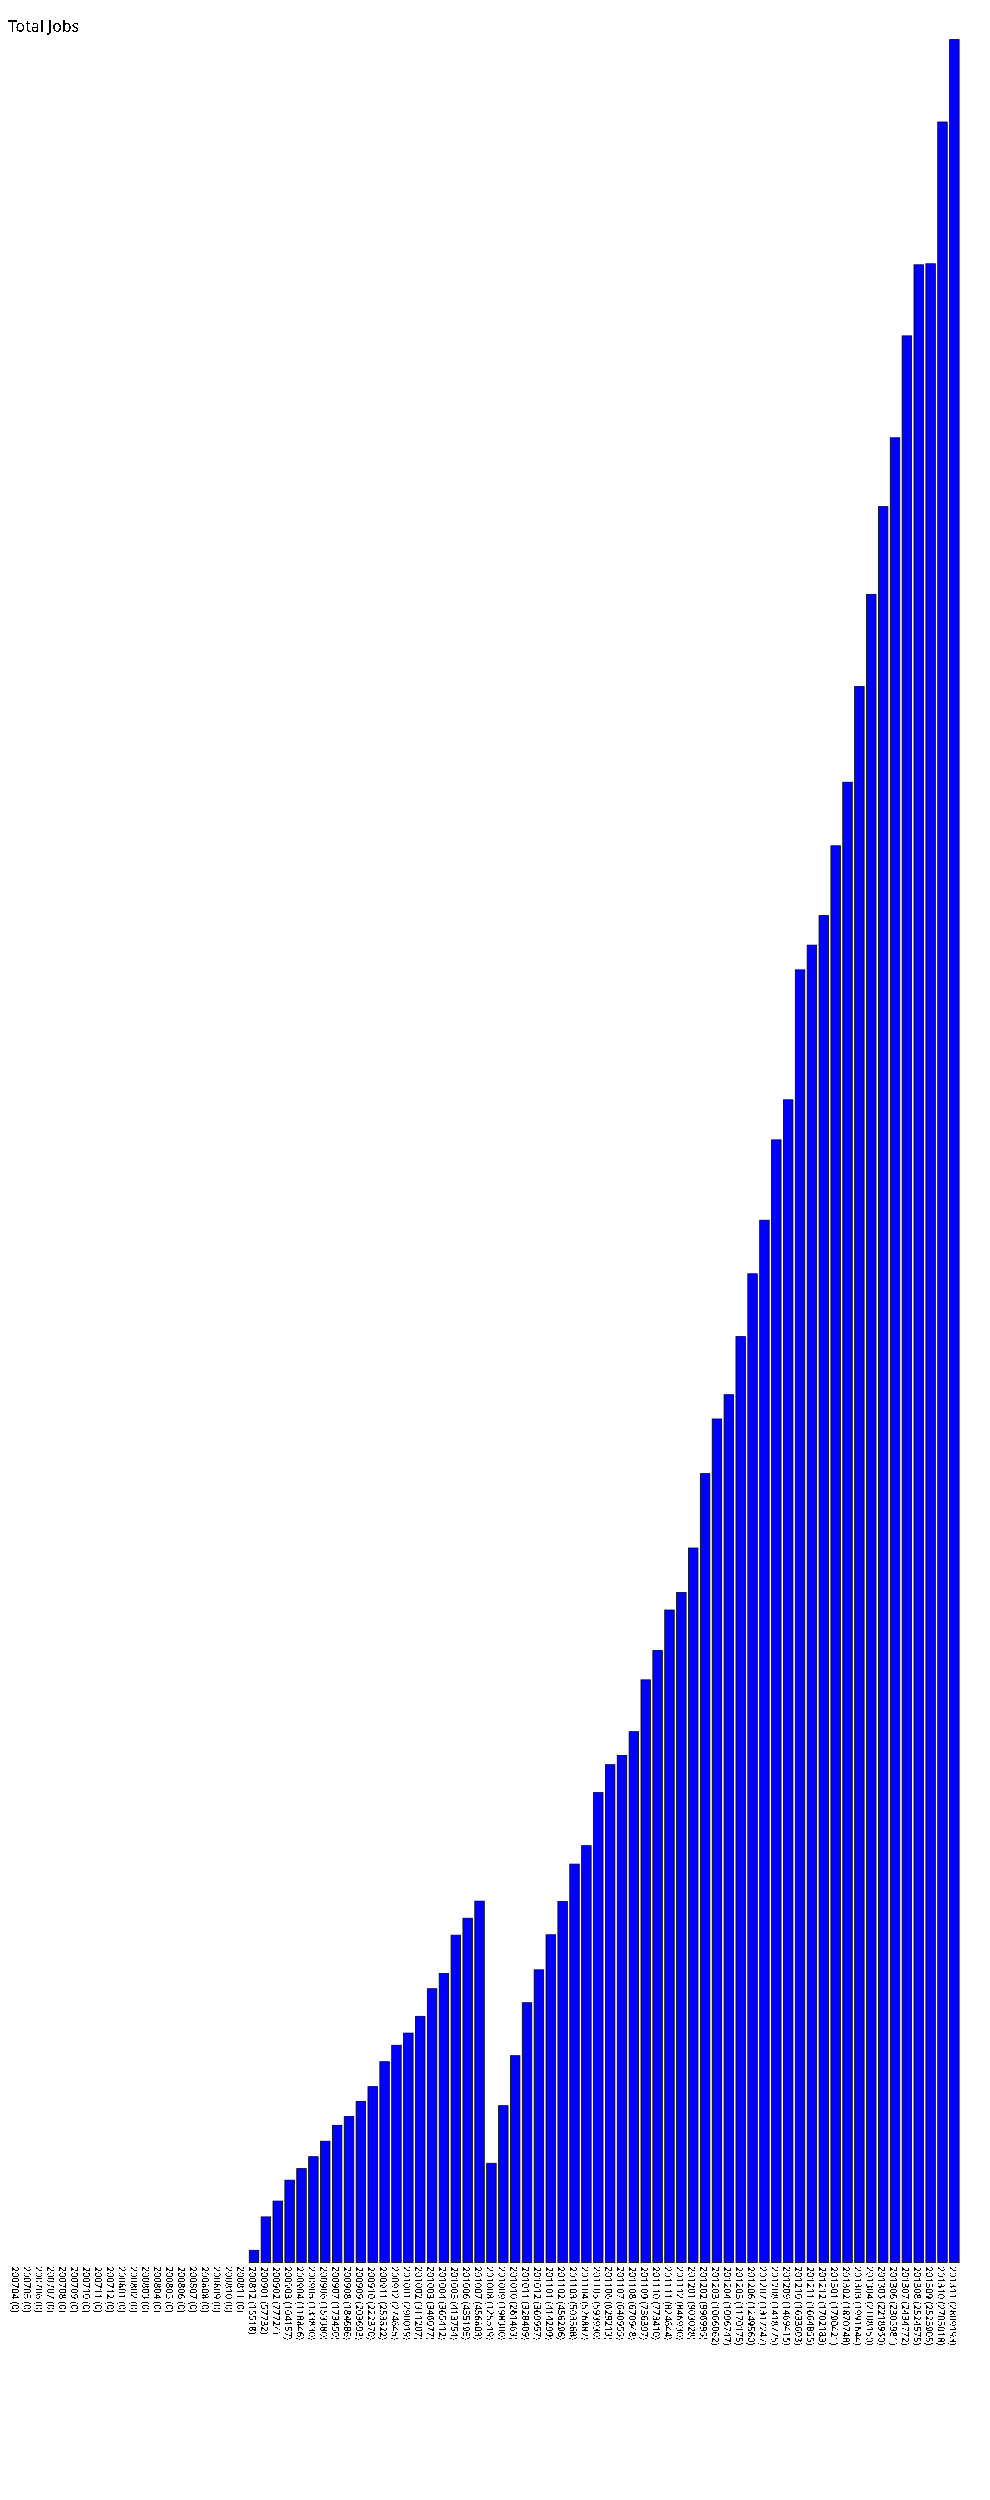
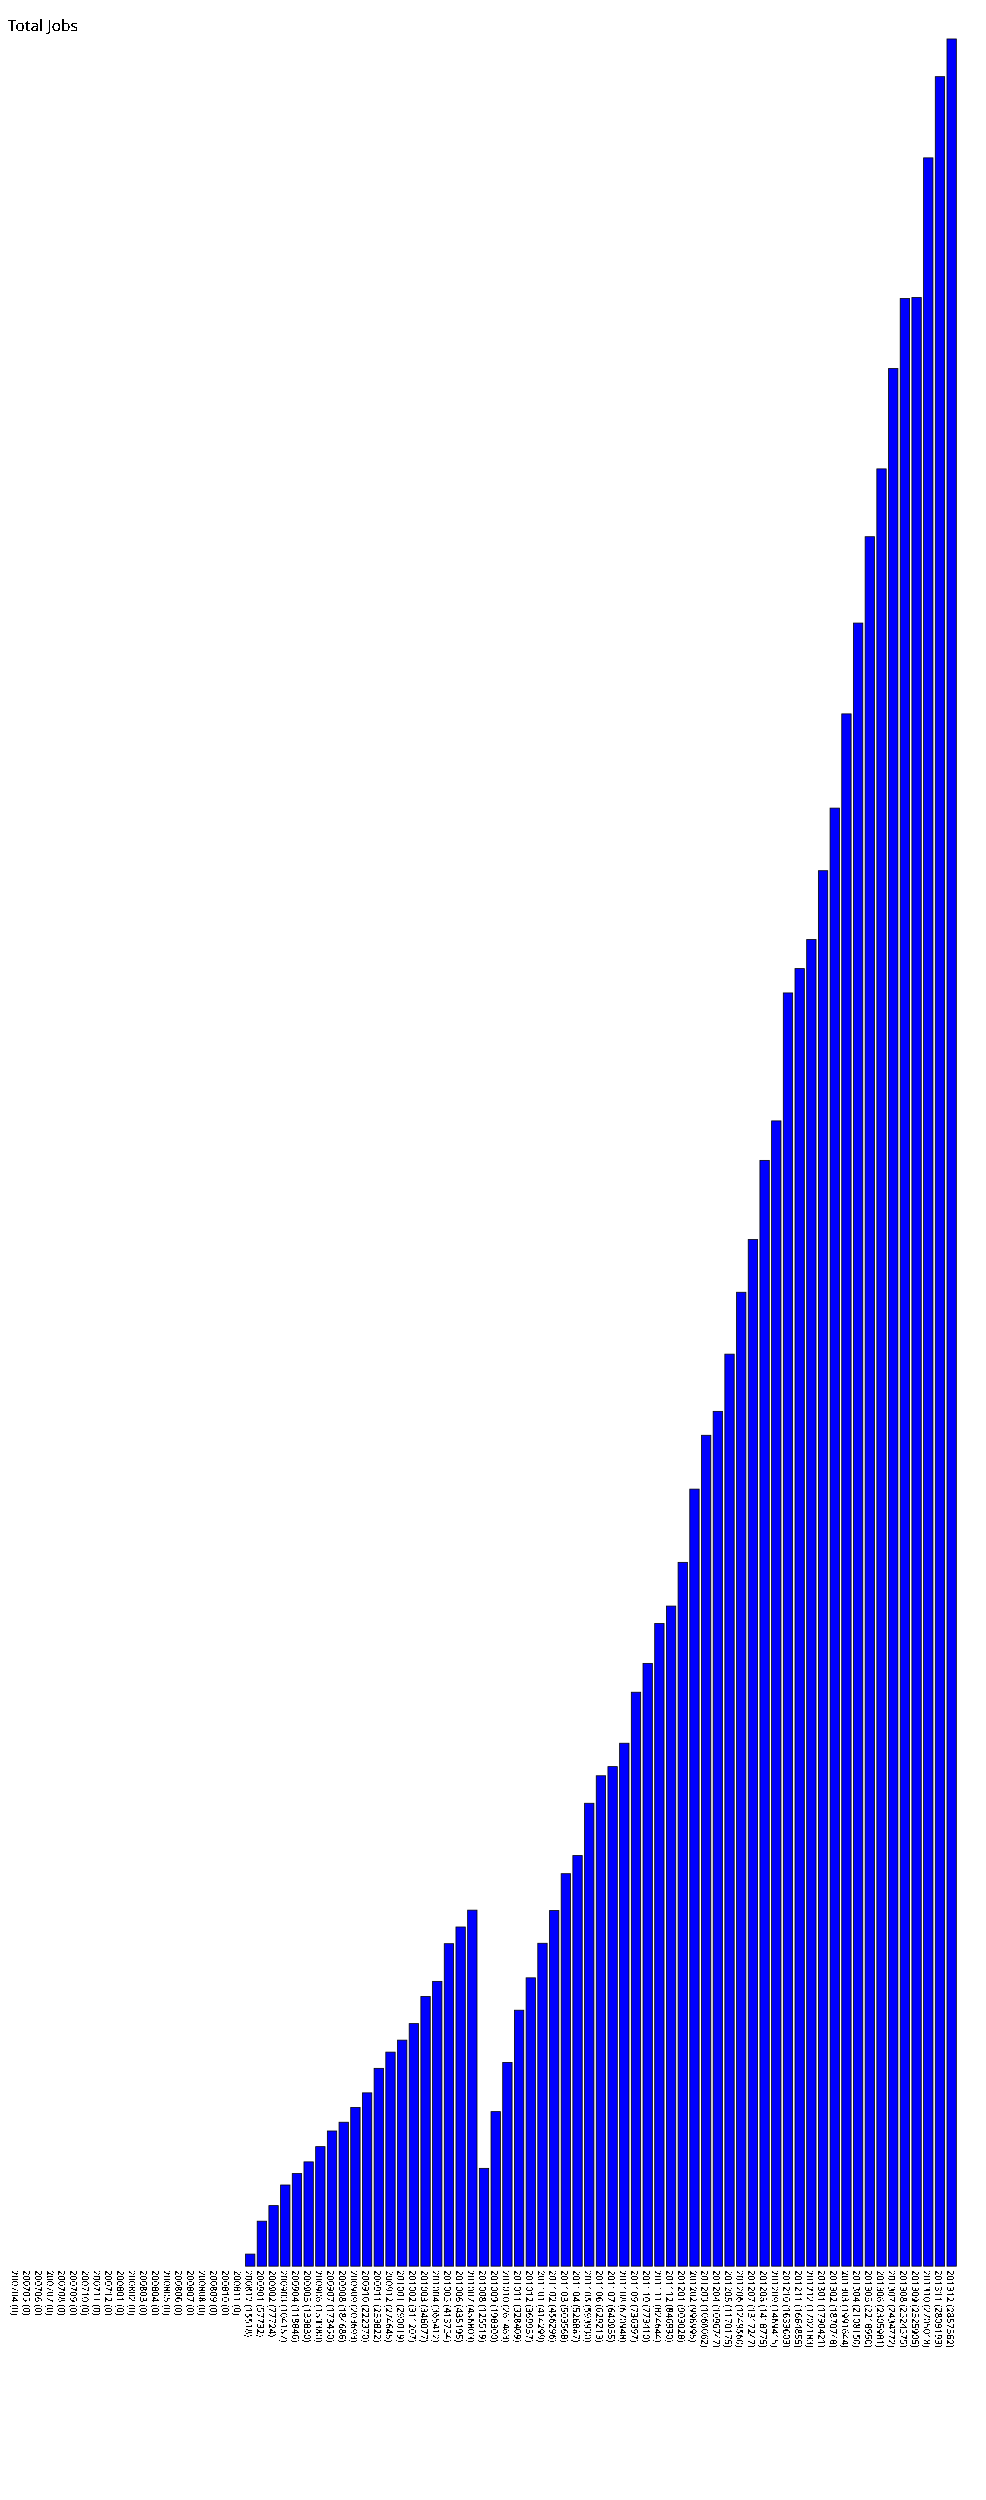
- <svg xmlns="http://www.w3.org/2000/svg" version="1.1" preserveAspectRatio="xMidYMid meet" viewBox="0 0 1250 3159.193">
-   <rect fill="blue" height="0" stroke="black" width="12" x="15" y="2859.193" />
-   <text x="15" y="2864.193" font-family="Tahoma" font-size="12" transform="rotate(90 15,2864.193)" text-rendering="optimizeSpeed" fill="#000000;">200704 (0)</text>
-   <rect fill="blue" height="0" stroke="black" width="12" x="30" y="2859.193" />
-   <text x="30" y="2864.193" font-family="Tahoma" font-size="12" transform="rotate(90 30,2864.193)" text-rendering="optimizeSpeed" fill="#000000;">200705 (0)</text>
-   <rect fill="blue" height="0" stroke="black" width="12" x="45" y="2859.193" />
-   <text x="45" y="2864.193" font-family="Tahoma" font-size="12" transform="rotate(90 45,2864.193)" text-rendering="optimizeSpeed" fill="#000000;">200706 (0)</text>
-   <rect fill="blue" height="0" stroke="black" width="12" x="60" y="2859.193" />
-   <text x="60" y="2864.193" font-family="Tahoma" font-size="12" transform="rotate(90 60,2864.193)" text-rendering="optimizeSpeed" fill="#000000;">200707 (0)</text>
-   <rect fill="blue" height="0" stroke="black" width="12" x="75" y="2859.193" />
-   <text x="75" y="2864.193" font-family="Tahoma" font-size="12" transform="rotate(90 75,2864.193)" text-rendering="optimizeSpeed" fill="#000000;">200708 (0)</text>
-   <rect fill="blue" height="0" stroke="black" width="12" x="90" y="2859.193" />
-   <text x="90" y="2864.193" font-family="Tahoma" font-size="12" transform="rotate(90 90,2864.193)" text-rendering="optimizeSpeed" fill="#000000;">200709 (0)</text>
-   <rect fill="blue" height="0" stroke="black" width="12" x="105" y="2859.193" />
-   <text x="105" y="2864.193" font-family="Tahoma" font-size="12" transform="rotate(90 105,2864.193)" text-rendering="optimizeSpeed" fill="#000000;">200710 (0)</text>
-   <rect fill="blue" height="0" stroke="black" width="12" x="120" y="2859.193" />
-   <text x="120" y="2864.193" font-family="Tahoma" font-size="12" transform="rotate(90 120,2864.193)" text-rendering="optimizeSpeed" fill="#000000;">200711 (0)</text>
-   <rect fill="blue" height="0" stroke="black" width="12" x="135" y="2859.193" />
-   <text x="135" y="2864.193" font-family="Tahoma" font-size="12" transform="rotate(90 135,2864.193)" text-rendering="optimizeSpeed" fill="#000000;">200712 (0)</text>
-   <rect fill="blue" height="0" stroke="black" width="12" x="150" y="2859.193" />
-   <text x="150" y="2864.193" font-family="Tahoma" font-size="12" transform="rotate(90 150,2864.193)" text-rendering="optimizeSpeed" fill="#000000;">200801 (0)</text>
-   <rect fill="blue" height="0" stroke="black" width="12" x="165" y="2859.193" />
-   <text x="165" y="2864.193" font-family="Tahoma" font-size="12" transform="rotate(90 165,2864.193)" text-rendering="optimizeSpeed" fill="#000000;">200802 (0)</text>
-   <rect fill="blue" height="0" stroke="black" width="12" x="180" y="2859.193" />
-   <text x="180" y="2864.193" font-family="Tahoma" font-size="12" transform="rotate(90 180,2864.193)" text-rendering="optimizeSpeed" fill="#000000;">200803 (0)</text>
-   <rect fill="blue" height="0" stroke="black" width="12" x="195" y="2859.193" />
-   <text x="195" y="2864.193" font-family="Tahoma" font-size="12" transform="rotate(90 195,2864.193)" text-rendering="optimizeSpeed" fill="#000000;">200804 (0)</text>
-   <rect fill="blue" height="0" stroke="black" width="12" x="210" y="2859.193" />
-   <text x="210" y="2864.193" font-family="Tahoma" font-size="12" transform="rotate(90 210,2864.193)" text-rendering="optimizeSpeed" fill="#000000;">200805 (0)</text>
-   <rect fill="blue" height="0" stroke="black" width="12" x="225" y="2859.193" />
-   <text x="225" y="2864.193" font-family="Tahoma" font-size="12" transform="rotate(90 225,2864.193)" text-rendering="optimizeSpeed" fill="#000000;">200806 (0)</text>
-   <rect fill="blue" height="0" stroke="black" width="12" x="240" y="2859.193" />
-   <text x="240" y="2864.193" font-family="Tahoma" font-size="12" transform="rotate(90 240,2864.193)" text-rendering="optimizeSpeed" fill="#000000;">200807 (0)</text>
-   <rect fill="blue" height="0" stroke="black" width="12" x="255" y="2859.193" />
-   <text x="255" y="2864.193" font-family="Tahoma" font-size="12" transform="rotate(90 255,2864.193)" text-rendering="optimizeSpeed" fill="#000000;">200808 (0)</text>
-   <rect fill="blue" height="0" stroke="black" width="12" x="270" y="2859.193" />
-   <text x="270" y="2864.193" font-family="Tahoma" font-size="12" transform="rotate(90 270,2864.193)" text-rendering="optimizeSpeed" fill="#000000;">200809 (0)</text>
-   <rect fill="blue" height="0" stroke="black" width="12" x="285" y="2859.193" />
-   <text x="285" y="2864.193" font-family="Tahoma" font-size="12" transform="rotate(90 285,2864.193)" text-rendering="optimizeSpeed" fill="#000000;">200810 (0)</text>
-   <rect fill="blue" height="0" stroke="black" width="12" x="300" y="2859.193" />
-   <text x="300" y="2864.193" font-family="Tahoma" font-size="12" transform="rotate(90 300,2864.193)" text-rendering="optimizeSpeed" fill="#000000;">200811 (0)</text>
-   <rect fill="blue" height="15.518" stroke="black" width="12" x="315" y="2843.675" />
-   <text x="315" y="2864.193" font-family="Tahoma" font-size="12" transform="rotate(90 315,2864.193)" text-rendering="optimizeSpeed" fill="#000000;">200812 (15518)</text>
-   <rect fill="blue" height="57.732" stroke="black" width="12" x="330" y="2801.461" />
-   <text x="330" y="2864.193" font-family="Tahoma" font-size="12" transform="rotate(90 330,2864.193)" text-rendering="optimizeSpeed" fill="#000000;">200901 (57732)</text>
-   <rect fill="blue" height="77.724" stroke="black" width="12" x="345" y="2781.469" />
-   <text x="345" y="2864.193" font-family="Tahoma" font-size="12" transform="rotate(90 345,2864.193)" text-rendering="optimizeSpeed" fill="#000000;">200902 (77724)</text>
-   <rect fill="blue" height="104.157" stroke="black" width="12" x="360" y="2755.036" />
-   <text x="360" y="2864.193" font-family="Tahoma" font-size="12" transform="rotate(90 360,2864.193)" text-rendering="optimizeSpeed" fill="#000000;">200903 (104157)</text>
-   <rect fill="blue" height="118.846" stroke="black" width="12" x="375" y="2740.347" />
-   <text x="375" y="2864.193" font-family="Tahoma" font-size="12" transform="rotate(90 375,2864.193)" text-rendering="optimizeSpeed" fill="#000000;">200904 (118846)</text>
-   <rect fill="blue" height="133.83" stroke="black" width="12" x="390" y="2725.363" />
-   <text x="390" y="2864.193" font-family="Tahoma" font-size="12" transform="rotate(90 390,2864.193)" text-rendering="optimizeSpeed" fill="#000000;">200905 (133830)</text>
-   <rect fill="blue" height="153.38" stroke="black" width="12" x="405" y="2705.813" />
-   <text x="405" y="2864.193" font-family="Tahoma" font-size="12" transform="rotate(90 405,2864.193)" text-rendering="optimizeSpeed" fill="#000000;">200906 (153380)</text>
-   <rect fill="blue" height="173.45" stroke="black" width="12" x="420" y="2685.743" />
-   <text x="420" y="2864.193" font-family="Tahoma" font-size="12" transform="rotate(90 420,2864.193)" text-rendering="optimizeSpeed" fill="#000000;">200907 (173450)</text>
-   <rect fill="blue" height="184.686" stroke="black" width="12" x="435" y="2674.507" />
-   <text x="435" y="2864.193" font-family="Tahoma" font-size="12" transform="rotate(90 435,2864.193)" text-rendering="optimizeSpeed" fill="#000000;">200908 (184686)</text>
-   <rect fill="blue" height="203.693" stroke="black" width="12" x="450" y="2655.500" />
-   <text x="450" y="2864.193" font-family="Tahoma" font-size="12" transform="rotate(90 450,2864.193)" text-rendering="optimizeSpeed" fill="#000000;">200909 (203693)</text>
-   <rect fill="blue" height="222.37" stroke="black" width="12" x="465" y="2636.823" />
-   <text x="465" y="2864.193" font-family="Tahoma" font-size="12" transform="rotate(90 465,2864.193)" text-rendering="optimizeSpeed" fill="#000000;">200910 (222370)</text>
-   <rect fill="blue" height="253.822" stroke="black" width="12" x="480" y="2605.371" />
-   <text x="480" y="2864.193" font-family="Tahoma" font-size="12" transform="rotate(90 480,2864.193)" text-rendering="optimizeSpeed" fill="#000000;">200911 (253822)</text>
-   <rect fill="blue" height="274.645" stroke="black" width="12" x="495" y="2584.548" />
-   <text x="495" y="2864.193" font-family="Tahoma" font-size="12" transform="rotate(90 495,2864.193)" text-rendering="optimizeSpeed" fill="#000000;">200912 (274645)</text>
-   <rect fill="blue" height="290.019" stroke="black" width="12" x="510" y="2569.174" />
-   <text x="510" y="2864.193" font-family="Tahoma" font-size="12" transform="rotate(90 510,2864.193)" text-rendering="optimizeSpeed" fill="#000000;">201001 (290019)</text>
-   <rect fill="blue" height="311.207" stroke="black" width="12" x="525" y="2547.986" />
-   <text x="525" y="2864.193" font-family="Tahoma" font-size="12" transform="rotate(90 525,2864.193)" text-rendering="optimizeSpeed" fill="#000000;">201002 (311207)</text>
-   <rect fill="blue" height="346.077" stroke="black" width="12" x="540" y="2513.116" />
-   <text x="540" y="2864.193" font-family="Tahoma" font-size="12" transform="rotate(90 540,2864.193)" text-rendering="optimizeSpeed" fill="#000000;">201003 (346077)</text>
-   <rect fill="blue" height="365.412" stroke="black" width="12" x="555" y="2493.781" />
-   <text x="555" y="2864.193" font-family="Tahoma" font-size="12" transform="rotate(90 555,2864.193)" text-rendering="optimizeSpeed" fill="#000000;">201004 (365412)</text>
-   <rect fill="blue" height="413.754" stroke="black" width="12" x="570" y="2445.439" />
-   <text x="570" y="2864.193" font-family="Tahoma" font-size="12" transform="rotate(90 570,2864.193)" text-rendering="optimizeSpeed" fill="#000000;">201005 (413754)</text>
-   <rect fill="blue" height="435.195" stroke="black" width="12" x="585" y="2423.998" />
-   <text x="585" y="2864.193" font-family="Tahoma" font-size="12" transform="rotate(90 585,2864.193)" text-rendering="optimizeSpeed" fill="#000000;">201006 (435195)</text>
-   <rect fill="blue" height="456.803" stroke="black" width="12" x="600" y="2402.390" />
-   <text x="600" y="2864.193" font-family="Tahoma" font-size="12" transform="rotate(90 600,2864.193)" text-rendering="optimizeSpeed" fill="#000000;">201007 (456803)</text>
-   <rect fill="blue" height="125.519" stroke="black" width="12" x="615" y="2733.674" />
-   <text x="615" y="2864.193" font-family="Tahoma" font-size="12" transform="rotate(90 615,2864.193)" text-rendering="optimizeSpeed" fill="#000000;">201008 (125519)</text>
-   <rect fill="blue" height="198.3" stroke="black" width="12" x="630" y="2660.893" />
-   <text x="630" y="2864.193" font-family="Tahoma" font-size="12" transform="rotate(90 630,2864.193)" text-rendering="optimizeSpeed" fill="#000000;">201009 (198300)</text>
-   <rect fill="blue" height="261.463" stroke="black" width="12" x="645" y="2597.730" />
-   <text x="645" y="2864.193" font-family="Tahoma" font-size="12" transform="rotate(90 645,2864.193)" text-rendering="optimizeSpeed" fill="#000000;">201010 (261463)</text>
-   <rect fill="blue" height="328.409" stroke="black" width="12" x="660" y="2530.784" />
-   <text x="660" y="2864.193" font-family="Tahoma" font-size="12" transform="rotate(90 660,2864.193)" text-rendering="optimizeSpeed" fill="#000000;">201011 (328409)</text>
-   <rect fill="blue" height="369.957" stroke="black" width="12" x="675" y="2489.236" />
-   <text x="675" y="2864.193" font-family="Tahoma" font-size="12" transform="rotate(90 675,2864.193)" text-rendering="optimizeSpeed" fill="#000000;">201012 (369957)</text>
-   <rect fill="blue" height="414.299" stroke="black" width="12" x="690" y="2444.894" />
-   <text x="690" y="2864.193" font-family="Tahoma" font-size="12" transform="rotate(90 690,2864.193)" text-rendering="optimizeSpeed" fill="#000000;">201101 (414299)</text>
-   <rect fill="blue" height="456.296" stroke="black" width="12" x="705" y="2402.897" />
-   <text x="705" y="2864.193" font-family="Tahoma" font-size="12" transform="rotate(90 705,2864.193)" text-rendering="optimizeSpeed" fill="#000000;">201102 (456296)</text>
-   <rect fill="blue" height="503.568" stroke="black" width="12" x="720" y="2355.625" />
-   <text x="720" y="2864.193" font-family="Tahoma" font-size="12" transform="rotate(90 720,2864.193)" text-rendering="optimizeSpeed" fill="#000000;">201103 (503568)</text>
-   <rect fill="blue" height="526.887" stroke="black" width="12" x="735" y="2332.306" />
-   <text x="735" y="2864.193" font-family="Tahoma" font-size="12" transform="rotate(90 735,2864.193)" text-rendering="optimizeSpeed" fill="#000000;">201104 (526887)</text>
-   <rect fill="blue" height="593.93" stroke="black" width="12" x="750" y="2265.263" />
-   <text x="750" y="2864.193" font-family="Tahoma" font-size="12" transform="rotate(90 750,2864.193)" text-rendering="optimizeSpeed" fill="#000000;">201105 (593930)</text>
-   <rect fill="blue" height="629.213" stroke="black" width="12" x="765" y="2229.980" />
-   <text x="765" y="2864.193" font-family="Tahoma" font-size="12" transform="rotate(90 765,2864.193)" text-rendering="optimizeSpeed" fill="#000000;">201106 (629213)</text>
-   <rect fill="blue" height="640.955" stroke="black" width="12" x="780" y="2218.238" />
-   <text x="780" y="2864.193" font-family="Tahoma" font-size="12" transform="rotate(90 780,2864.193)" text-rendering="optimizeSpeed" fill="#000000;">201107 (640955)</text>
-   <rect fill="blue" height="670.948" stroke="black" width="12" x="795" y="2188.245" />
-   <text x="795" y="2864.193" font-family="Tahoma" font-size="12" transform="rotate(90 795,2864.193)" text-rendering="optimizeSpeed" fill="#000000;">201108 (670948)</text>
-   <rect fill="blue" height="736.397" stroke="black" width="12" x="810" y="2122.796" />
-   <text x="810" y="2864.193" font-family="Tahoma" font-size="12" transform="rotate(90 810,2864.193)" text-rendering="optimizeSpeed" fill="#000000;">201109 (736397)</text>
-   <rect fill="blue" height="773.41" stroke="black" width="12" x="825" y="2085.783" />
-   <text x="825" y="2864.193" font-family="Tahoma" font-size="12" transform="rotate(90 825,2864.193)" text-rendering="optimizeSpeed" fill="#000000;">201110 (773410)</text>
-   <rect fill="blue" height="824.644" stroke="black" width="12" x="840" y="2034.549" />
-   <text x="840" y="2864.193" font-family="Tahoma" font-size="12" transform="rotate(90 840,2864.193)" text-rendering="optimizeSpeed" fill="#000000;">201111 (824644)</text>
-   <rect fill="blue" height="846.93" stroke="black" width="12" x="855" y="2012.263" />
-   <text x="855" y="2864.193" font-family="Tahoma" font-size="12" transform="rotate(90 855,2864.193)" text-rendering="optimizeSpeed" fill="#000000;">201112 (846930)</text>
-   <rect fill="blue" height="903.028" stroke="black" width="12" x="870" y="1956.165" />
-   <text x="870" y="2864.193" font-family="Tahoma" font-size="12" transform="rotate(90 870,2864.193)" text-rendering="optimizeSpeed" fill="#000000;">201201 (903028)</text>
-   <rect fill="blue" height="996.995" stroke="black" width="12" x="885" y="1862.198" />
-   <text x="885" y="2864.193" font-family="Tahoma" font-size="12" transform="rotate(90 885,2864.193)" text-rendering="optimizeSpeed" fill="#000000;">201202 (996995)</text>
-   <rect fill="blue" height="1066.062" stroke="black" width="12" x="900" y="1793.131" />
-   <text x="900" y="2864.193" font-family="Tahoma" font-size="12" transform="rotate(90 900,2864.193)" text-rendering="optimizeSpeed" fill="#000000;">201203 (1066062)</text>
-   <rect fill="blue" height="1096.747" stroke="black" width="12" x="915" y="1762.446" />
-   <text x="915" y="2864.193" font-family="Tahoma" font-size="12" transform="rotate(90 915,2864.193)" text-rendering="optimizeSpeed" fill="#000000;">201204 (1096747)</text>
-   <rect fill="blue" height="1170.175" stroke="black" width="12" x="930" y="1689.018" />
-   <text x="930" y="2864.193" font-family="Tahoma" font-size="12" transform="rotate(90 930,2864.193)" text-rendering="optimizeSpeed" fill="#000000;">201205 (1170175)</text>
-   <rect fill="blue" height="1249.56" stroke="black" width="12" x="945" y="1609.633" />
-   <text x="945" y="2864.193" font-family="Tahoma" font-size="12" transform="rotate(90 945,2864.193)" text-rendering="optimizeSpeed" fill="#000000;">201206 (1249560)</text>
-   <rect fill="blue" height="1317.247" stroke="black" width="12" x="960" y="1541.946" />
-   <text x="960" y="2864.193" font-family="Tahoma" font-size="12" transform="rotate(90 960,2864.193)" text-rendering="optimizeSpeed" fill="#000000;">201207 (1317247)</text>
-   <rect fill="blue" height="1418.775" stroke="black" width="12" x="975" y="1440.418" />
-   <text x="975" y="2864.193" font-family="Tahoma" font-size="12" transform="rotate(90 975,2864.193)" text-rendering="optimizeSpeed" fill="#000000;">201208 (1418775)</text>
-   <rect fill="blue" height="1469.415" stroke="black" width="12" x="990" y="1389.778" />
-   <text x="990" y="2864.193" font-family="Tahoma" font-size="12" transform="rotate(90 990,2864.193)" text-rendering="optimizeSpeed" fill="#000000;">201209 (1469415)</text>
-   <rect fill="blue" height="1633.603" stroke="black" width="12" x="1005" y="1225.590" />
-   <text x="1005" y="2864.193" font-family="Tahoma" font-size="12" transform="rotate(90 1005,2864.193)" text-rendering="optimizeSpeed" fill="#000000;">201210 (1633603)</text>
-   <rect fill="blue" height="1664.855" stroke="black" width="12" x="1020" y="1194.338" />
-   <text x="1020" y="2864.193" font-family="Tahoma" font-size="12" transform="rotate(90 1020,2864.193)" text-rendering="optimizeSpeed" fill="#000000;">201211 (1664855)</text>
-   <rect fill="blue" height="1702.183" stroke="black" width="12" x="1035" y="1157.010" />
-   <text x="1035" y="2864.193" font-family="Tahoma" font-size="12" transform="rotate(90 1035,2864.193)" text-rendering="optimizeSpeed" fill="#000000;">201212 (1702183)</text>
-   <rect fill="blue" height="1790.421" stroke="black" width="12" x="1050" y="1068.772" />
-   <text x="1050" y="2864.193" font-family="Tahoma" font-size="12" transform="rotate(90 1050,2864.193)" text-rendering="optimizeSpeed" fill="#000000;">201301 (1790421)</text>
-   <rect fill="blue" height="1870.748" stroke="black" width="12" x="1065" y="988.445" />
-   <text x="1065" y="2864.193" font-family="Tahoma" font-size="12" transform="rotate(90 1065,2864.193)" text-rendering="optimizeSpeed" fill="#000000;">201302 (1870748)</text>
-   <rect fill="blue" height="1991.644" stroke="black" width="12" x="1080" y="867.549" />
-   <text x="1080" y="2864.193" font-family="Tahoma" font-size="12" transform="rotate(90 1080,2864.193)" text-rendering="optimizeSpeed" fill="#000000;">201303 (1991644)</text>
-   <rect fill="blue" height="2108.15" stroke="black" width="12" x="1095" y="751.043" />
-   <text x="1095" y="2864.193" font-family="Tahoma" font-size="12" transform="rotate(90 1095,2864.193)" text-rendering="optimizeSpeed" fill="#000000;">201304 (2108150)</text>
-   <rect fill="blue" height="2218.95" stroke="black" width="12" x="1110" y="640.243" />
-   <text x="1110" y="2864.193" font-family="Tahoma" font-size="12" transform="rotate(90 1110,2864.193)" text-rendering="optimizeSpeed" fill="#000000;">201305 (2218950)</text>
-   <rect fill="blue" height="2305.981" stroke="black" width="12" x="1125" y="553.212" />
-   <text x="1125" y="2864.193" font-family="Tahoma" font-size="12" transform="rotate(90 1125,2864.193)" text-rendering="optimizeSpeed" fill="#000000;">201306 (2305981)</text>
-   <rect fill="blue" height="2434.772" stroke="black" width="12" x="1140" y="424.421" />
-   <text x="1140" y="2864.193" font-family="Tahoma" font-size="12" transform="rotate(90 1140,2864.193)" text-rendering="optimizeSpeed" fill="#000000;">201307 (2434772)</text>
-   <rect fill="blue" height="2524.575" stroke="black" width="12" x="1155" y="334.618" />
-   <text x="1155" y="2864.193" font-family="Tahoma" font-size="12" transform="rotate(90 1155,2864.193)" text-rendering="optimizeSpeed" fill="#000000;">201308 (2524575)</text>
-   <rect fill="blue" height="2525.905" stroke="black" width="12" x="1170" y="333.288" />
-   <text x="1170" y="2864.193" font-family="Tahoma" font-size="12" transform="rotate(90 1170,2864.193)" text-rendering="optimizeSpeed" fill="#000000;">201309 (2525905)</text>
-   <rect fill="blue" height="2705.018" stroke="black" width="12" x="1185" y="154.175" />
-   <text x="1185" y="2864.193" font-family="Tahoma" font-size="12" transform="rotate(90 1185,2864.193)" text-rendering="optimizeSpeed" fill="#000000;">201310 (2705018)</text>
-   <rect fill="blue" height="2809.193" stroke="black" width="12" x="1200" y="50.000" />
-   <text x="1200" y="2864.193" font-family="Tahoma" font-size="12" transform="rotate(90 1200,2864.193)" text-rendering="optimizeSpeed" fill="#000000;">201311 (2809193)</text>
+ <svg xmlns="http://www.w3.org/2000/svg" version="1.1" preserveAspectRatio="xMidYMid meet" viewBox="0 0 1265 3207.562">
+   <rect fill="blue" height="0" stroke="black" width="12" x="15" y="2907.562" />
+   <text x="15" y="2912.562" font-family="Tahoma" font-size="12" transform="rotate(90 15,2912.562)" text-rendering="optimizeSpeed" fill="#000000;">200704 (0)</text>
+   <rect fill="blue" height="0" stroke="black" width="12" x="30" y="2907.562" />
+   <text x="30" y="2912.562" font-family="Tahoma" font-size="12" transform="rotate(90 30,2912.562)" text-rendering="optimizeSpeed" fill="#000000;">200705 (0)</text>
+   <rect fill="blue" height="0" stroke="black" width="12" x="45" y="2907.562" />
+   <text x="45" y="2912.562" font-family="Tahoma" font-size="12" transform="rotate(90 45,2912.562)" text-rendering="optimizeSpeed" fill="#000000;">200706 (0)</text>
+   <rect fill="blue" height="0" stroke="black" width="12" x="60" y="2907.562" />
+   <text x="60" y="2912.562" font-family="Tahoma" font-size="12" transform="rotate(90 60,2912.562)" text-rendering="optimizeSpeed" fill="#000000;">200707 (0)</text>
+   <rect fill="blue" height="0" stroke="black" width="12" x="75" y="2907.562" />
+   <text x="75" y="2912.562" font-family="Tahoma" font-size="12" transform="rotate(90 75,2912.562)" text-rendering="optimizeSpeed" fill="#000000;">200708 (0)</text>
+   <rect fill="blue" height="0" stroke="black" width="12" x="90" y="2907.562" />
+   <text x="90" y="2912.562" font-family="Tahoma" font-size="12" transform="rotate(90 90,2912.562)" text-rendering="optimizeSpeed" fill="#000000;">200709 (0)</text>
+   <rect fill="blue" height="0" stroke="black" width="12" x="105" y="2907.562" />
+   <text x="105" y="2912.562" font-family="Tahoma" font-size="12" transform="rotate(90 105,2912.562)" text-rendering="optimizeSpeed" fill="#000000;">200710 (0)</text>
+   <rect fill="blue" height="0" stroke="black" width="12" x="120" y="2907.562" />
+   <text x="120" y="2912.562" font-family="Tahoma" font-size="12" transform="rotate(90 120,2912.562)" text-rendering="optimizeSpeed" fill="#000000;">200711 (0)</text>
+   <rect fill="blue" height="0" stroke="black" width="12" x="135" y="2907.562" />
+   <text x="135" y="2912.562" font-family="Tahoma" font-size="12" transform="rotate(90 135,2912.562)" text-rendering="optimizeSpeed" fill="#000000;">200712 (0)</text>
+   <rect fill="blue" height="0" stroke="black" width="12" x="150" y="2907.562" />
+   <text x="150" y="2912.562" font-family="Tahoma" font-size="12" transform="rotate(90 150,2912.562)" text-rendering="optimizeSpeed" fill="#000000;">200801 (0)</text>
+   <rect fill="blue" height="0" stroke="black" width="12" x="165" y="2907.562" />
+   <text x="165" y="2912.562" font-family="Tahoma" font-size="12" transform="rotate(90 165,2912.562)" text-rendering="optimizeSpeed" fill="#000000;">200802 (0)</text>
+   <rect fill="blue" height="0" stroke="black" width="12" x="180" y="2907.562" />
+   <text x="180" y="2912.562" font-family="Tahoma" font-size="12" transform="rotate(90 180,2912.562)" text-rendering="optimizeSpeed" fill="#000000;">200803 (0)</text>
+   <rect fill="blue" height="0" stroke="black" width="12" x="195" y="2907.562" />
+   <text x="195" y="2912.562" font-family="Tahoma" font-size="12" transform="rotate(90 195,2912.562)" text-rendering="optimizeSpeed" fill="#000000;">200804 (0)</text>
+   <rect fill="blue" height="0" stroke="black" width="12" x="210" y="2907.562" />
+   <text x="210" y="2912.562" font-family="Tahoma" font-size="12" transform="rotate(90 210,2912.562)" text-rendering="optimizeSpeed" fill="#000000;">200805 (0)</text>
+   <rect fill="blue" height="0" stroke="black" width="12" x="225" y="2907.562" />
+   <text x="225" y="2912.562" font-family="Tahoma" font-size="12" transform="rotate(90 225,2912.562)" text-rendering="optimizeSpeed" fill="#000000;">200806 (0)</text>
+   <rect fill="blue" height="0" stroke="black" width="12" x="240" y="2907.562" />
+   <text x="240" y="2912.562" font-family="Tahoma" font-size="12" transform="rotate(90 240,2912.562)" text-rendering="optimizeSpeed" fill="#000000;">200807 (0)</text>
+   <rect fill="blue" height="0" stroke="black" width="12" x="255" y="2907.562" />
+   <text x="255" y="2912.562" font-family="Tahoma" font-size="12" transform="rotate(90 255,2912.562)" text-rendering="optimizeSpeed" fill="#000000;">200808 (0)</text>
+   <rect fill="blue" height="0" stroke="black" width="12" x="270" y="2907.562" />
+   <text x="270" y="2912.562" font-family="Tahoma" font-size="12" transform="rotate(90 270,2912.562)" text-rendering="optimizeSpeed" fill="#000000;">200809 (0)</text>
+   <rect fill="blue" height="0" stroke="black" width="12" x="285" y="2907.562" />
+   <text x="285" y="2912.562" font-family="Tahoma" font-size="12" transform="rotate(90 285,2912.562)" text-rendering="optimizeSpeed" fill="#000000;">200810 (0)</text>
+   <rect fill="blue" height="0" stroke="black" width="12" x="300" y="2907.562" />
+   <text x="300" y="2912.562" font-family="Tahoma" font-size="12" transform="rotate(90 300,2912.562)" text-rendering="optimizeSpeed" fill="#000000;">200811 (0)</text>
+   <rect fill="blue" height="15.518" stroke="black" width="12" x="315" y="2892.044" />
+   <text x="315" y="2912.562" font-family="Tahoma" font-size="12" transform="rotate(90 315,2912.562)" text-rendering="optimizeSpeed" fill="#000000;">200812 (15518)</text>
+   <rect fill="blue" height="57.732" stroke="black" width="12" x="330" y="2849.830" />
+   <text x="330" y="2912.562" font-family="Tahoma" font-size="12" transform="rotate(90 330,2912.562)" text-rendering="optimizeSpeed" fill="#000000;">200901 (57732)</text>
+   <rect fill="blue" height="77.724" stroke="black" width="12" x="345" y="2829.838" />
+   <text x="345" y="2912.562" font-family="Tahoma" font-size="12" transform="rotate(90 345,2912.562)" text-rendering="optimizeSpeed" fill="#000000;">200902 (77724)</text>
+   <rect fill="blue" height="104.157" stroke="black" width="12" x="360" y="2803.405" />
+   <text x="360" y="2912.562" font-family="Tahoma" font-size="12" transform="rotate(90 360,2912.562)" text-rendering="optimizeSpeed" fill="#000000;">200903 (104157)</text>
+   <rect fill="blue" height="118.846" stroke="black" width="12" x="375" y="2788.716" />
+   <text x="375" y="2912.562" font-family="Tahoma" font-size="12" transform="rotate(90 375,2912.562)" text-rendering="optimizeSpeed" fill="#000000;">200904 (118846)</text>
+   <rect fill="blue" height="133.83" stroke="black" width="12" x="390" y="2773.732" />
+   <text x="390" y="2912.562" font-family="Tahoma" font-size="12" transform="rotate(90 390,2912.562)" text-rendering="optimizeSpeed" fill="#000000;">200905 (133830)</text>
+   <rect fill="blue" height="153.38" stroke="black" width="12" x="405" y="2754.182" />
+   <text x="405" y="2912.562" font-family="Tahoma" font-size="12" transform="rotate(90 405,2912.562)" text-rendering="optimizeSpeed" fill="#000000;">200906 (153380)</text>
+   <rect fill="blue" height="173.45" stroke="black" width="12" x="420" y="2734.112" />
+   <text x="420" y="2912.562" font-family="Tahoma" font-size="12" transform="rotate(90 420,2912.562)" text-rendering="optimizeSpeed" fill="#000000;">200907 (173450)</text>
+   <rect fill="blue" height="184.686" stroke="black" width="12" x="435" y="2722.876" />
+   <text x="435" y="2912.562" font-family="Tahoma" font-size="12" transform="rotate(90 435,2912.562)" text-rendering="optimizeSpeed" fill="#000000;">200908 (184686)</text>
+   <rect fill="blue" height="203.693" stroke="black" width="12" x="450" y="2703.869" />
+   <text x="450" y="2912.562" font-family="Tahoma" font-size="12" transform="rotate(90 450,2912.562)" text-rendering="optimizeSpeed" fill="#000000;">200909 (203693)</text>
+   <rect fill="blue" height="222.37" stroke="black" width="12" x="465" y="2685.192" />
+   <text x="465" y="2912.562" font-family="Tahoma" font-size="12" transform="rotate(90 465,2912.562)" text-rendering="optimizeSpeed" fill="#000000;">200910 (222370)</text>
+   <rect fill="blue" height="253.822" stroke="black" width="12" x="480" y="2653.740" />
+   <text x="480" y="2912.562" font-family="Tahoma" font-size="12" transform="rotate(90 480,2912.562)" text-rendering="optimizeSpeed" fill="#000000;">200911 (253822)</text>
+   <rect fill="blue" height="274.645" stroke="black" width="12" x="495" y="2632.917" />
+   <text x="495" y="2912.562" font-family="Tahoma" font-size="12" transform="rotate(90 495,2912.562)" text-rendering="optimizeSpeed" fill="#000000;">200912 (274645)</text>
+   <rect fill="blue" height="290.019" stroke="black" width="12" x="510" y="2617.543" />
+   <text x="510" y="2912.562" font-family="Tahoma" font-size="12" transform="rotate(90 510,2912.562)" text-rendering="optimizeSpeed" fill="#000000;">201001 (290019)</text>
+   <rect fill="blue" height="311.207" stroke="black" width="12" x="525" y="2596.355" />
+   <text x="525" y="2912.562" font-family="Tahoma" font-size="12" transform="rotate(90 525,2912.562)" text-rendering="optimizeSpeed" fill="#000000;">201002 (311207)</text>
+   <rect fill="blue" height="346.077" stroke="black" width="12" x="540" y="2561.485" />
+   <text x="540" y="2912.562" font-family="Tahoma" font-size="12" transform="rotate(90 540,2912.562)" text-rendering="optimizeSpeed" fill="#000000;">201003 (346077)</text>
+   <rect fill="blue" height="365.412" stroke="black" width="12" x="555" y="2542.150" />
+   <text x="555" y="2912.562" font-family="Tahoma" font-size="12" transform="rotate(90 555,2912.562)" text-rendering="optimizeSpeed" fill="#000000;">201004 (365412)</text>
+   <rect fill="blue" height="413.754" stroke="black" width="12" x="570" y="2493.808" />
+   <text x="570" y="2912.562" font-family="Tahoma" font-size="12" transform="rotate(90 570,2912.562)" text-rendering="optimizeSpeed" fill="#000000;">201005 (413754)</text>
+   <rect fill="blue" height="435.195" stroke="black" width="12" x="585" y="2472.367" />
+   <text x="585" y="2912.562" font-family="Tahoma" font-size="12" transform="rotate(90 585,2912.562)" text-rendering="optimizeSpeed" fill="#000000;">201006 (435195)</text>
+   <rect fill="blue" height="456.803" stroke="black" width="12" x="600" y="2450.759" />
+   <text x="600" y="2912.562" font-family="Tahoma" font-size="12" transform="rotate(90 600,2912.562)" text-rendering="optimizeSpeed" fill="#000000;">201007 (456803)</text>
+   <rect fill="blue" height="125.519" stroke="black" width="12" x="615" y="2782.043" />
+   <text x="615" y="2912.562" font-family="Tahoma" font-size="12" transform="rotate(90 615,2912.562)" text-rendering="optimizeSpeed" fill="#000000;">201008 (125519)</text>
+   <rect fill="blue" height="198.3" stroke="black" width="12" x="630" y="2709.262" />
+   <text x="630" y="2912.562" font-family="Tahoma" font-size="12" transform="rotate(90 630,2912.562)" text-rendering="optimizeSpeed" fill="#000000;">201009 (198300)</text>
+   <rect fill="blue" height="261.463" stroke="black" width="12" x="645" y="2646.099" />
+   <text x="645" y="2912.562" font-family="Tahoma" font-size="12" transform="rotate(90 645,2912.562)" text-rendering="optimizeSpeed" fill="#000000;">201010 (261463)</text>
+   <rect fill="blue" height="328.409" stroke="black" width="12" x="660" y="2579.153" />
+   <text x="660" y="2912.562" font-family="Tahoma" font-size="12" transform="rotate(90 660,2912.562)" text-rendering="optimizeSpeed" fill="#000000;">201011 (328409)</text>
+   <rect fill="blue" height="369.957" stroke="black" width="12" x="675" y="2537.605" />
+   <text x="675" y="2912.562" font-family="Tahoma" font-size="12" transform="rotate(90 675,2912.562)" text-rendering="optimizeSpeed" fill="#000000;">201012 (369957)</text>
+   <rect fill="blue" height="414.299" stroke="black" width="12" x="690" y="2493.263" />
+   <text x="690" y="2912.562" font-family="Tahoma" font-size="12" transform="rotate(90 690,2912.562)" text-rendering="optimizeSpeed" fill="#000000;">201101 (414299)</text>
+   <rect fill="blue" height="456.296" stroke="black" width="12" x="705" y="2451.266" />
+   <text x="705" y="2912.562" font-family="Tahoma" font-size="12" transform="rotate(90 705,2912.562)" text-rendering="optimizeSpeed" fill="#000000;">201102 (456296)</text>
+   <rect fill="blue" height="503.568" stroke="black" width="12" x="720" y="2403.994" />
+   <text x="720" y="2912.562" font-family="Tahoma" font-size="12" transform="rotate(90 720,2912.562)" text-rendering="optimizeSpeed" fill="#000000;">201103 (503568)</text>
+   <rect fill="blue" height="526.887" stroke="black" width="12" x="735" y="2380.675" />
+   <text x="735" y="2912.562" font-family="Tahoma" font-size="12" transform="rotate(90 735,2912.562)" text-rendering="optimizeSpeed" fill="#000000;">201104 (526887)</text>
+   <rect fill="blue" height="593.93" stroke="black" width="12" x="750" y="2313.632" />
+   <text x="750" y="2912.562" font-family="Tahoma" font-size="12" transform="rotate(90 750,2912.562)" text-rendering="optimizeSpeed" fill="#000000;">201105 (593930)</text>
+   <rect fill="blue" height="629.213" stroke="black" width="12" x="765" y="2278.349" />
+   <text x="765" y="2912.562" font-family="Tahoma" font-size="12" transform="rotate(90 765,2912.562)" text-rendering="optimizeSpeed" fill="#000000;">201106 (629213)</text>
+   <rect fill="blue" height="640.955" stroke="black" width="12" x="780" y="2266.607" />
+   <text x="780" y="2912.562" font-family="Tahoma" font-size="12" transform="rotate(90 780,2912.562)" text-rendering="optimizeSpeed" fill="#000000;">201107 (640955)</text>
+   <rect fill="blue" height="670.948" stroke="black" width="12" x="795" y="2236.614" />
+   <text x="795" y="2912.562" font-family="Tahoma" font-size="12" transform="rotate(90 795,2912.562)" text-rendering="optimizeSpeed" fill="#000000;">201108 (670948)</text>
+   <rect fill="blue" height="736.397" stroke="black" width="12" x="810" y="2171.165" />
+   <text x="810" y="2912.562" font-family="Tahoma" font-size="12" transform="rotate(90 810,2912.562)" text-rendering="optimizeSpeed" fill="#000000;">201109 (736397)</text>
+   <rect fill="blue" height="773.41" stroke="black" width="12" x="825" y="2134.152" />
+   <text x="825" y="2912.562" font-family="Tahoma" font-size="12" transform="rotate(90 825,2912.562)" text-rendering="optimizeSpeed" fill="#000000;">201110 (773410)</text>
+   <rect fill="blue" height="824.644" stroke="black" width="12" x="840" y="2082.918" />
+   <text x="840" y="2912.562" font-family="Tahoma" font-size="12" transform="rotate(90 840,2912.562)" text-rendering="optimizeSpeed" fill="#000000;">201111 (824644)</text>
+   <rect fill="blue" height="846.93" stroke="black" width="12" x="855" y="2060.632" />
+   <text x="855" y="2912.562" font-family="Tahoma" font-size="12" transform="rotate(90 855,2912.562)" text-rendering="optimizeSpeed" fill="#000000;">201112 (846930)</text>
+   <rect fill="blue" height="903.028" stroke="black" width="12" x="870" y="2004.534" />
+   <text x="870" y="2912.562" font-family="Tahoma" font-size="12" transform="rotate(90 870,2912.562)" text-rendering="optimizeSpeed" fill="#000000;">201201 (903028)</text>
+   <rect fill="blue" height="996.995" stroke="black" width="12" x="885" y="1910.567" />
+   <text x="885" y="2912.562" font-family="Tahoma" font-size="12" transform="rotate(90 885,2912.562)" text-rendering="optimizeSpeed" fill="#000000;">201202 (996995)</text>
+   <rect fill="blue" height="1066.062" stroke="black" width="12" x="900" y="1841.500" />
+   <text x="900" y="2912.562" font-family="Tahoma" font-size="12" transform="rotate(90 900,2912.562)" text-rendering="optimizeSpeed" fill="#000000;">201203 (1066062)</text>
+   <rect fill="blue" height="1096.747" stroke="black" width="12" x="915" y="1810.815" />
+   <text x="915" y="2912.562" font-family="Tahoma" font-size="12" transform="rotate(90 915,2912.562)" text-rendering="optimizeSpeed" fill="#000000;">201204 (1096747)</text>
+   <rect fill="blue" height="1170.175" stroke="black" width="12" x="930" y="1737.387" />
+   <text x="930" y="2912.562" font-family="Tahoma" font-size="12" transform="rotate(90 930,2912.562)" text-rendering="optimizeSpeed" fill="#000000;">201205 (1170175)</text>
+   <rect fill="blue" height="1249.56" stroke="black" width="12" x="945" y="1658.002" />
+   <text x="945" y="2912.562" font-family="Tahoma" font-size="12" transform="rotate(90 945,2912.562)" text-rendering="optimizeSpeed" fill="#000000;">201206 (1249560)</text>
+   <rect fill="blue" height="1317.247" stroke="black" width="12" x="960" y="1590.315" />
+   <text x="960" y="2912.562" font-family="Tahoma" font-size="12" transform="rotate(90 960,2912.562)" text-rendering="optimizeSpeed" fill="#000000;">201207 (1317247)</text>
+   <rect fill="blue" height="1418.775" stroke="black" width="12" x="975" y="1488.787" />
+   <text x="975" y="2912.562" font-family="Tahoma" font-size="12" transform="rotate(90 975,2912.562)" text-rendering="optimizeSpeed" fill="#000000;">201208 (1418775)</text>
+   <rect fill="blue" height="1469.415" stroke="black" width="12" x="990" y="1438.147" />
+   <text x="990" y="2912.562" font-family="Tahoma" font-size="12" transform="rotate(90 990,2912.562)" text-rendering="optimizeSpeed" fill="#000000;">201209 (1469415)</text>
+   <rect fill="blue" height="1633.603" stroke="black" width="12" x="1005" y="1273.959" />
+   <text x="1005" y="2912.562" font-family="Tahoma" font-size="12" transform="rotate(90 1005,2912.562)" text-rendering="optimizeSpeed" fill="#000000;">201210 (1633603)</text>
+   <rect fill="blue" height="1664.855" stroke="black" width="12" x="1020" y="1242.707" />
+   <text x="1020" y="2912.562" font-family="Tahoma" font-size="12" transform="rotate(90 1020,2912.562)" text-rendering="optimizeSpeed" fill="#000000;">201211 (1664855)</text>
+   <rect fill="blue" height="1702.183" stroke="black" width="12" x="1035" y="1205.379" />
+   <text x="1035" y="2912.562" font-family="Tahoma" font-size="12" transform="rotate(90 1035,2912.562)" text-rendering="optimizeSpeed" fill="#000000;">201212 (1702183)</text>
+   <rect fill="blue" height="1790.421" stroke="black" width="12" x="1050" y="1117.141" />
+   <text x="1050" y="2912.562" font-family="Tahoma" font-size="12" transform="rotate(90 1050,2912.562)" text-rendering="optimizeSpeed" fill="#000000;">201301 (1790421)</text>
+   <rect fill="blue" height="1870.748" stroke="black" width="12" x="1065" y="1036.814" />
+   <text x="1065" y="2912.562" font-family="Tahoma" font-size="12" transform="rotate(90 1065,2912.562)" text-rendering="optimizeSpeed" fill="#000000;">201302 (1870748)</text>
+   <rect fill="blue" height="1991.644" stroke="black" width="12" x="1080" y="915.918" />
+   <text x="1080" y="2912.562" font-family="Tahoma" font-size="12" transform="rotate(90 1080,2912.562)" text-rendering="optimizeSpeed" fill="#000000;">201303 (1991644)</text>
+   <rect fill="blue" height="2108.15" stroke="black" width="12" x="1095" y="799.412" />
+   <text x="1095" y="2912.562" font-family="Tahoma" font-size="12" transform="rotate(90 1095,2912.562)" text-rendering="optimizeSpeed" fill="#000000;">201304 (2108150)</text>
+   <rect fill="blue" height="2218.95" stroke="black" width="12" x="1110" y="688.612" />
+   <text x="1110" y="2912.562" font-family="Tahoma" font-size="12" transform="rotate(90 1110,2912.562)" text-rendering="optimizeSpeed" fill="#000000;">201305 (2218950)</text>
+   <rect fill="blue" height="2305.981" stroke="black" width="12" x="1125" y="601.581" />
+   <text x="1125" y="2912.562" font-family="Tahoma" font-size="12" transform="rotate(90 1125,2912.562)" text-rendering="optimizeSpeed" fill="#000000;">201306 (2305981)</text>
+   <rect fill="blue" height="2434.772" stroke="black" width="12" x="1140" y="472.790" />
+   <text x="1140" y="2912.562" font-family="Tahoma" font-size="12" transform="rotate(90 1140,2912.562)" text-rendering="optimizeSpeed" fill="#000000;">201307 (2434772)</text>
+   <rect fill="blue" height="2524.575" stroke="black" width="12" x="1155" y="382.987" />
+   <text x="1155" y="2912.562" font-family="Tahoma" font-size="12" transform="rotate(90 1155,2912.562)" text-rendering="optimizeSpeed" fill="#000000;">201308 (2524575)</text>
+   <rect fill="blue" height="2525.905" stroke="black" width="12" x="1170" y="381.657" />
+   <text x="1170" y="2912.562" font-family="Tahoma" font-size="12" transform="rotate(90 1170,2912.562)" text-rendering="optimizeSpeed" fill="#000000;">201309 (2525905)</text>
+   <rect fill="blue" height="2705.018" stroke="black" width="12" x="1185" y="202.544" />
+   <text x="1185" y="2912.562" font-family="Tahoma" font-size="12" transform="rotate(90 1185,2912.562)" text-rendering="optimizeSpeed" fill="#000000;">201310 (2705018)</text>
+   <rect fill="blue" height="2809.193" stroke="black" width="12" x="1200" y="98.369" />
+   <text x="1200" y="2912.562" font-family="Tahoma" font-size="12" transform="rotate(90 1200,2912.562)" text-rendering="optimizeSpeed" fill="#000000;">201311 (2809193)</text>
+   <rect fill="blue" height="2857.562" stroke="black" width="12" x="1215" y="50.000" />
+   <text x="1215" y="2912.562" font-family="Tahoma" font-size="12" transform="rotate(90 1215,2912.562)" text-rendering="optimizeSpeed" fill="#000000;">201312 (2857562)</text>
  <text x="10" y="40" font-family="Tahoma" font-size="20" text-rendering="optimizeSpeed" fill="#000000;">Total Jobs</text>
</svg>
